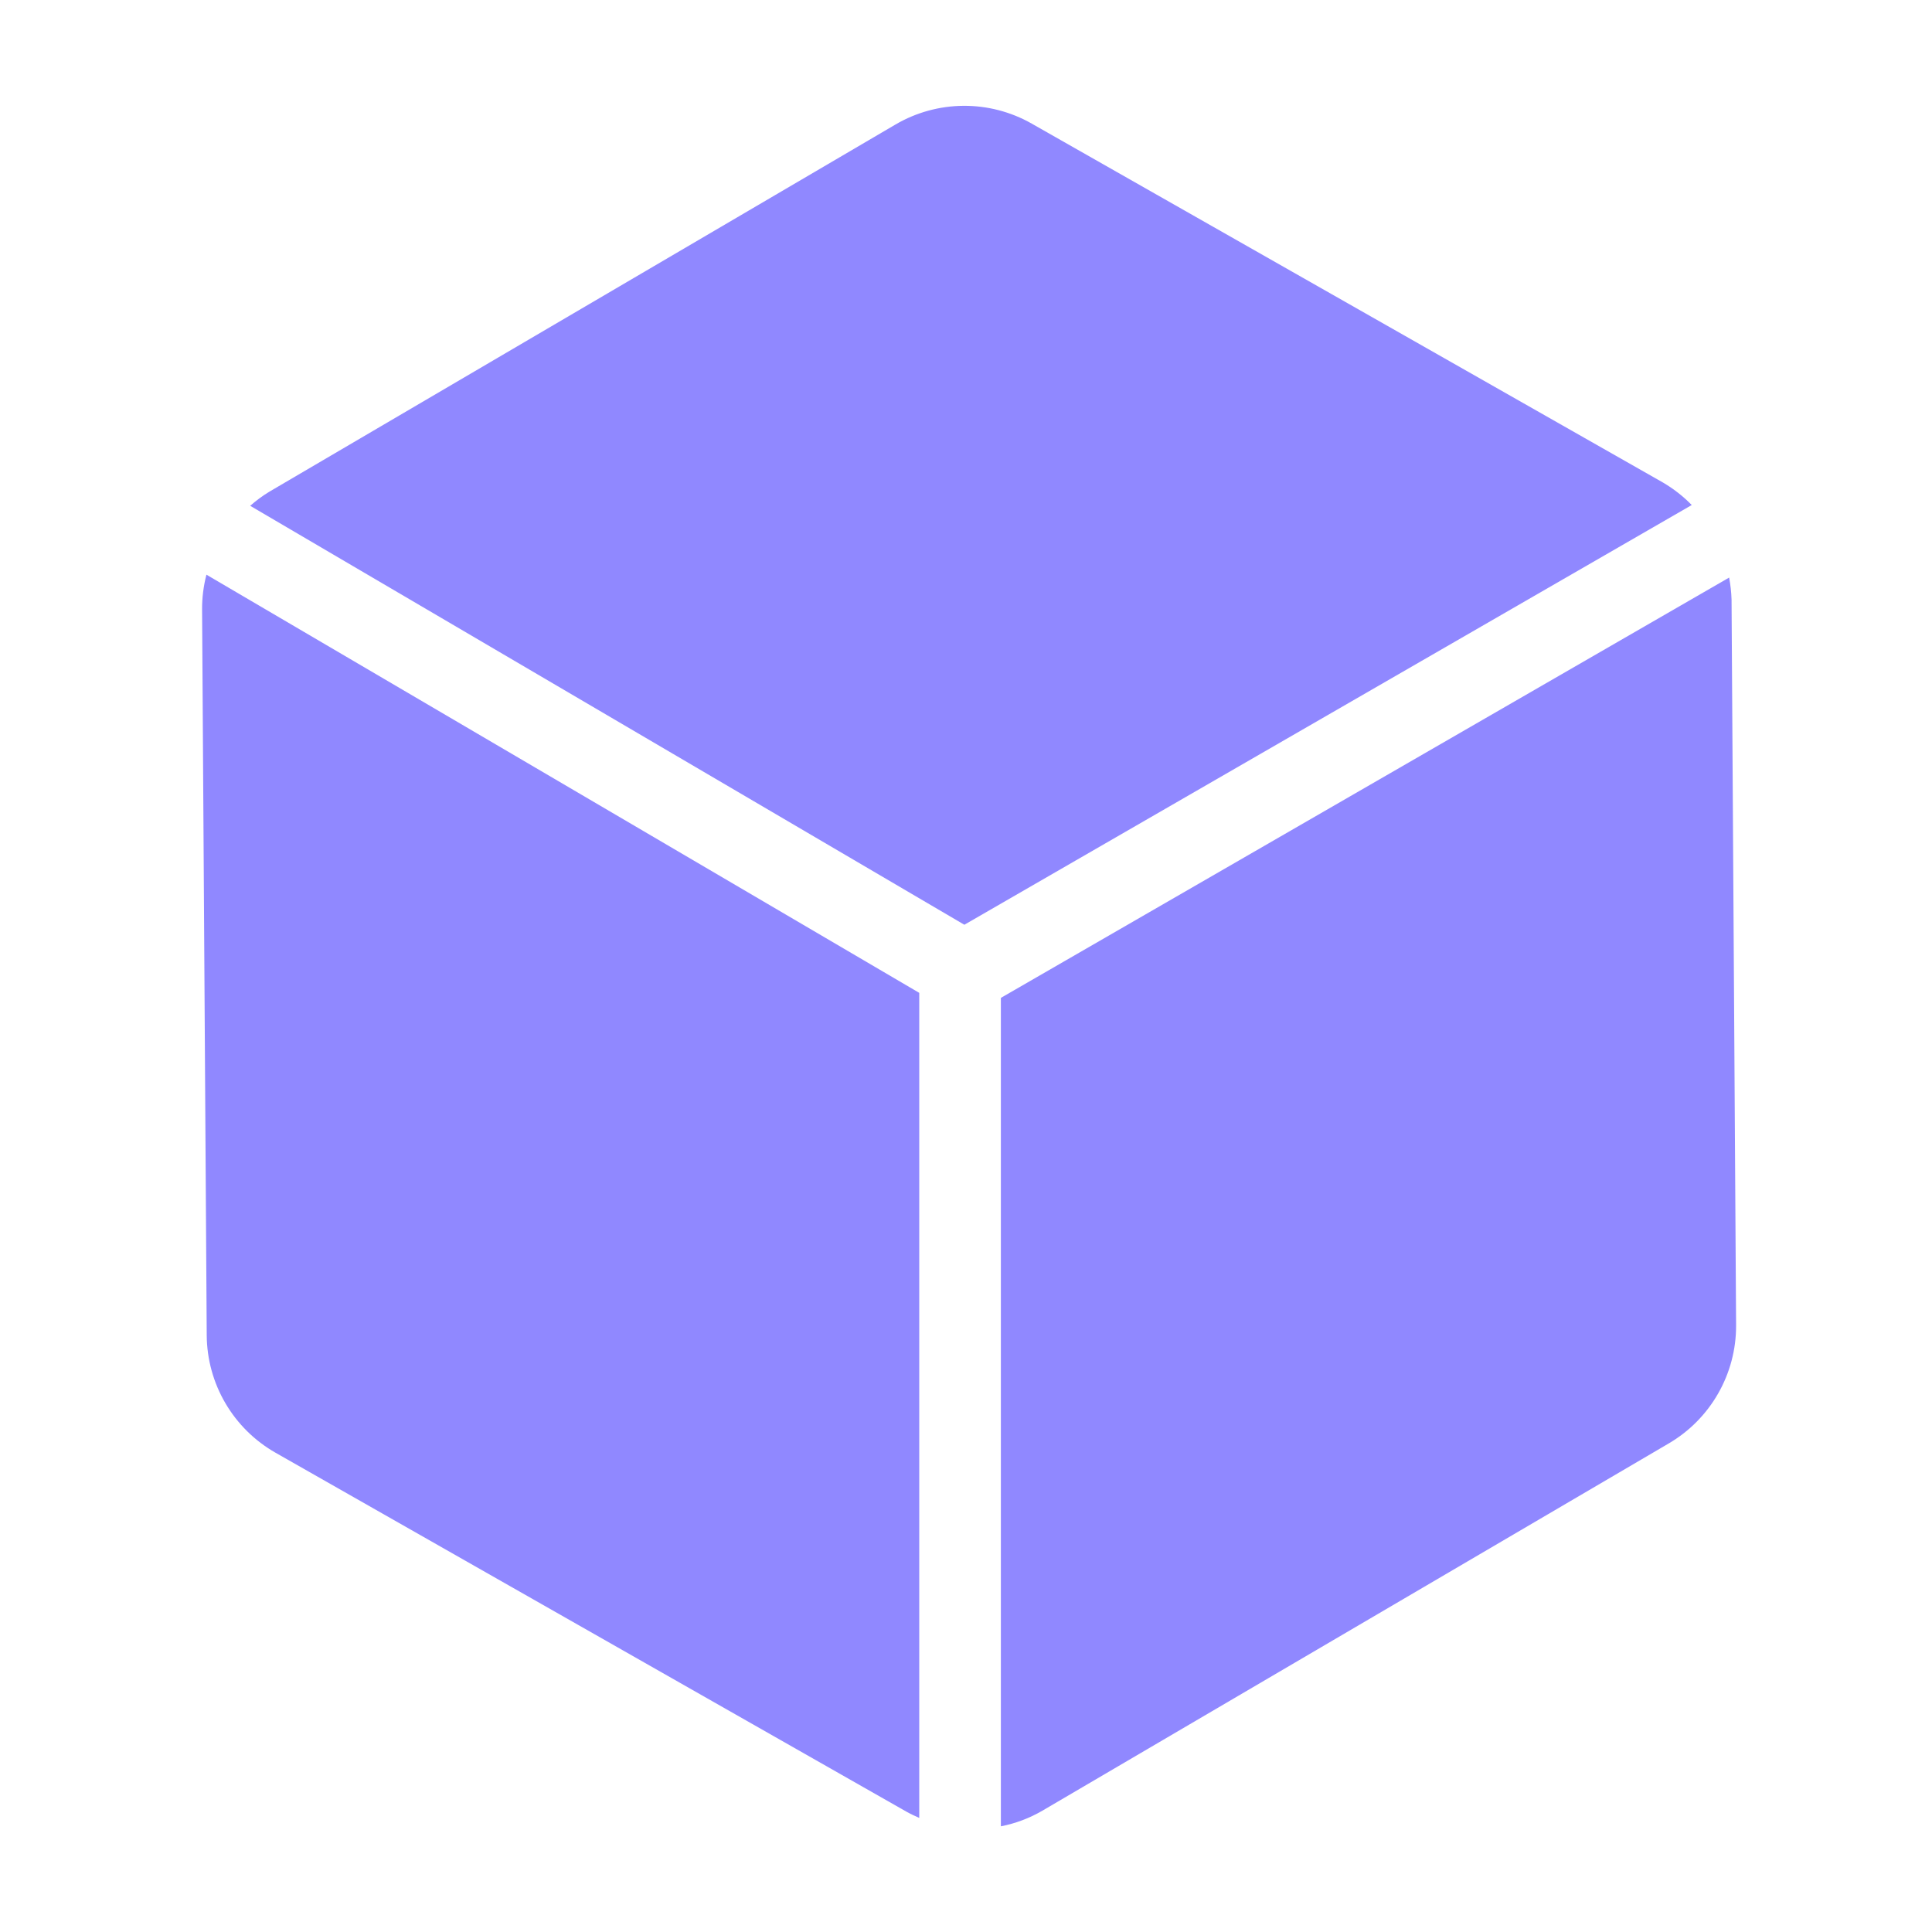
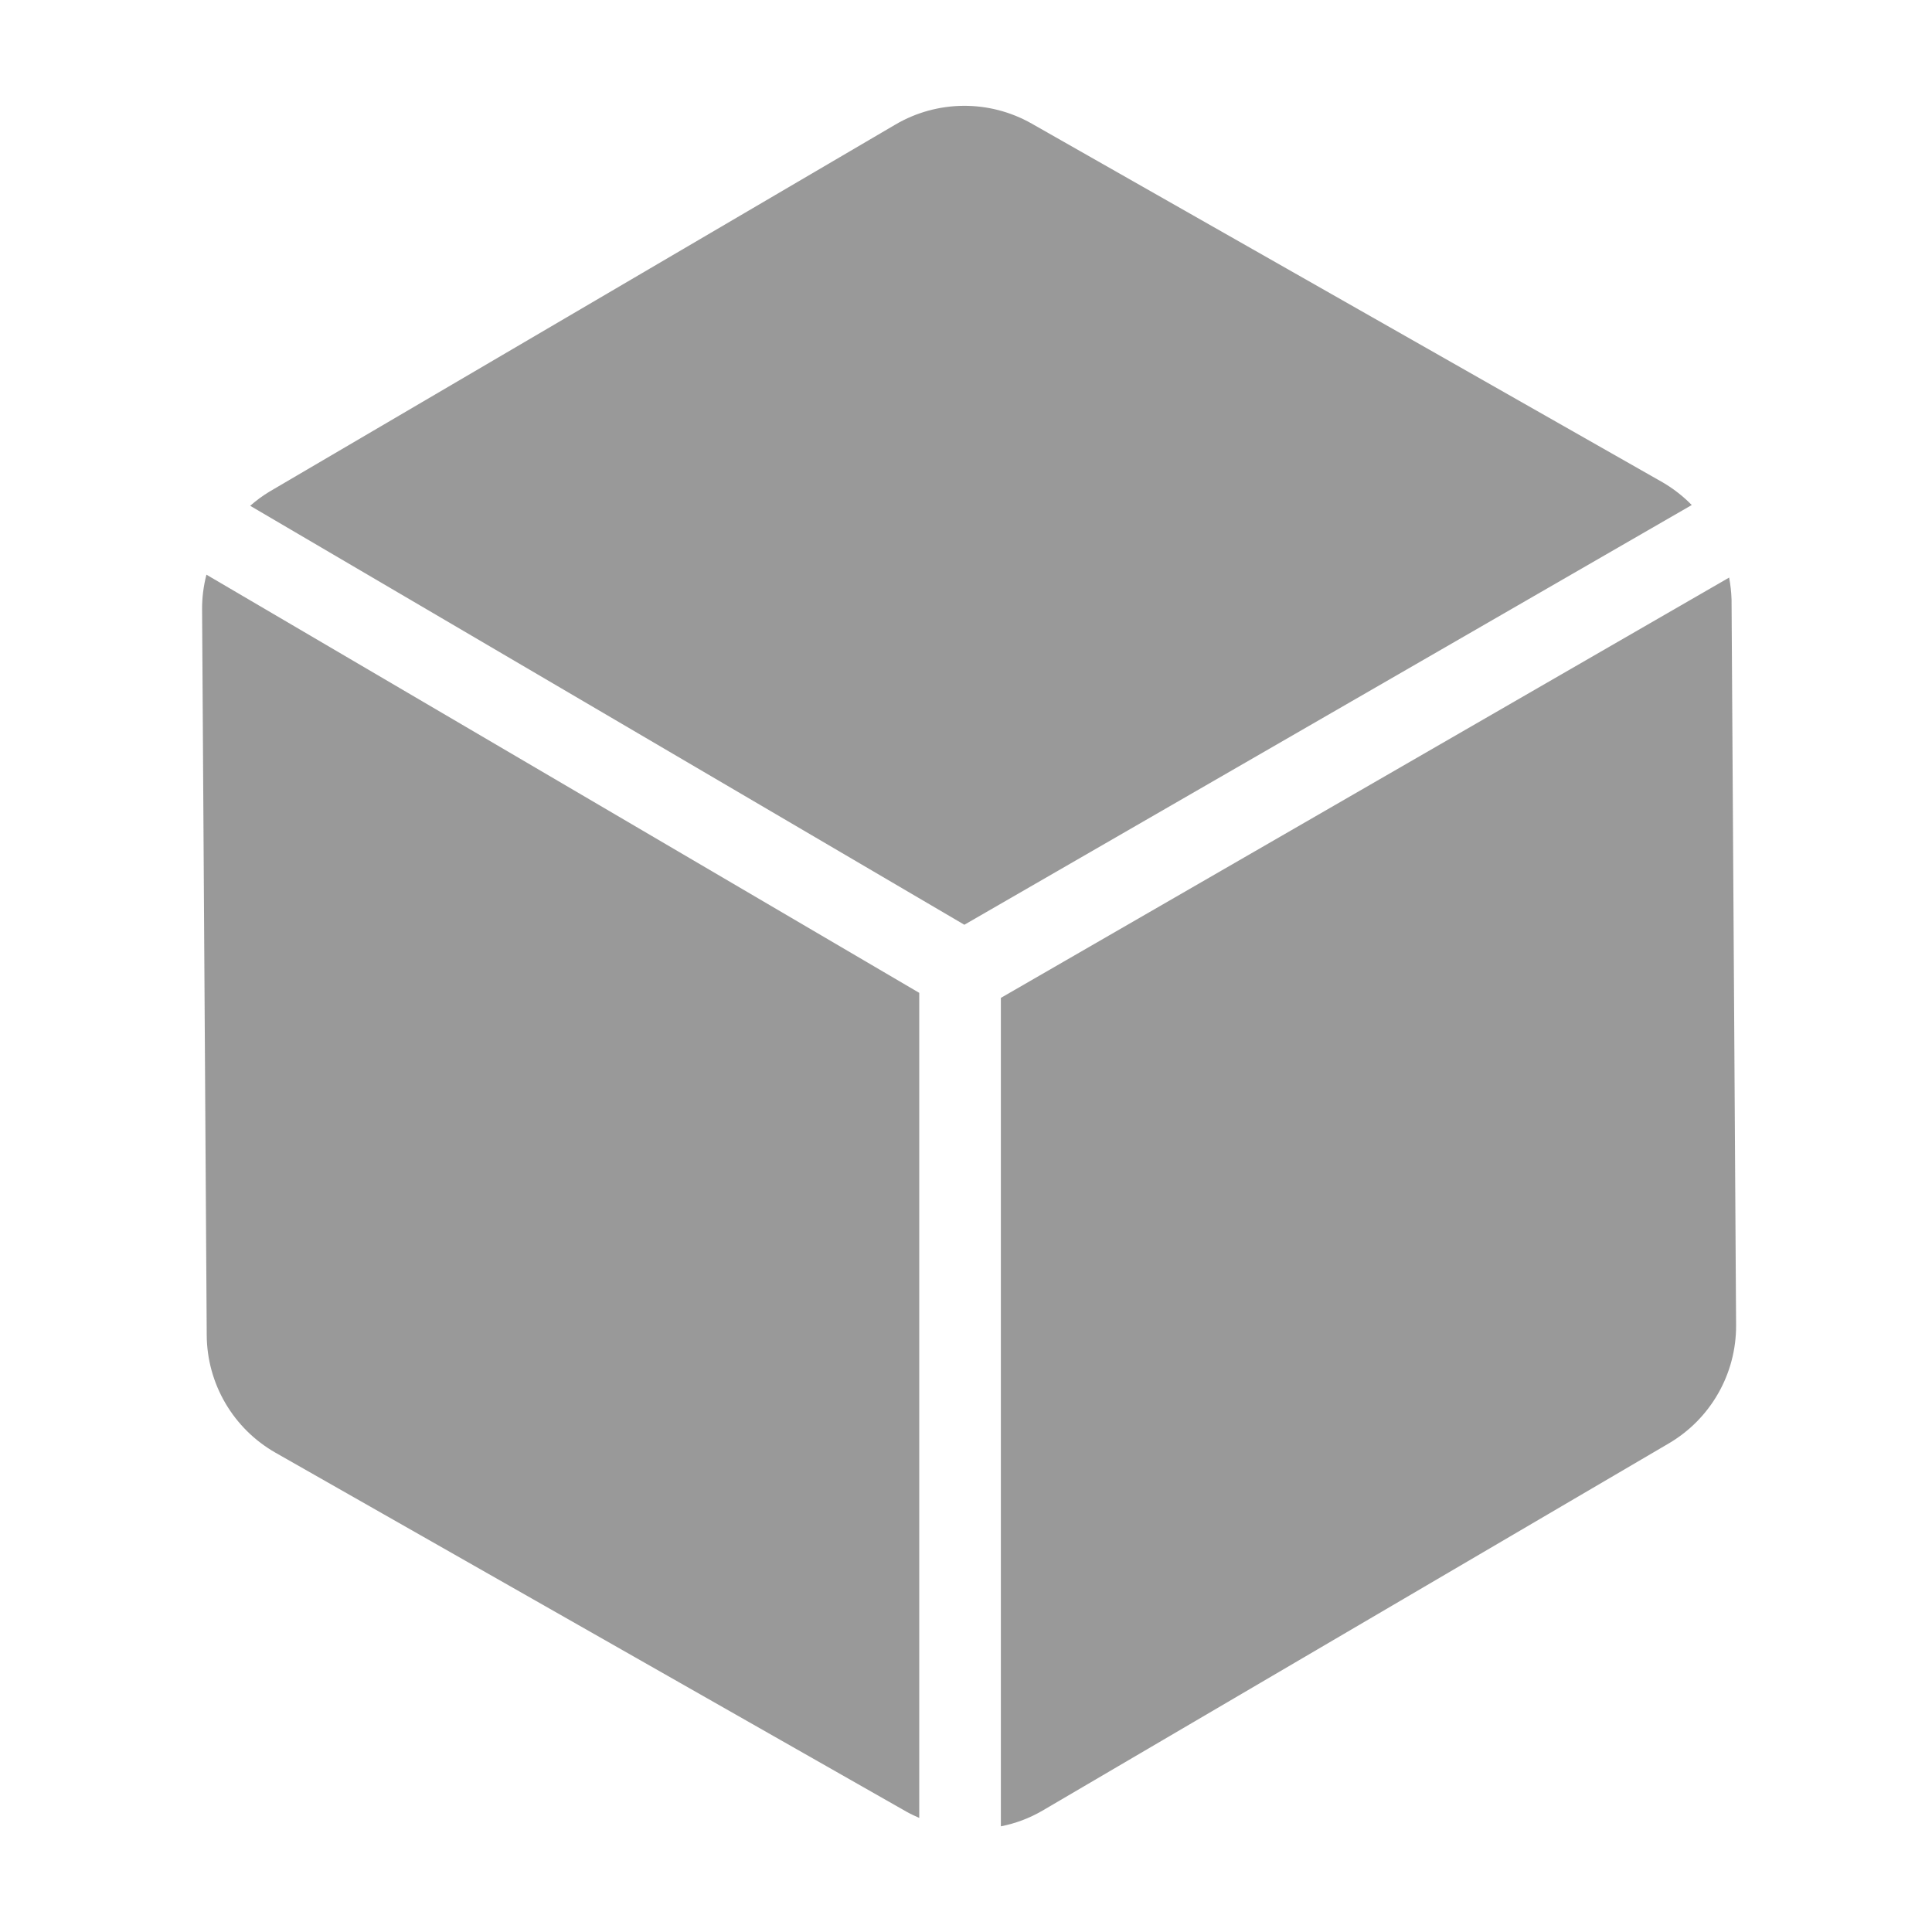
<svg xmlns="http://www.w3.org/2000/svg" t="1699016976753" class="icon" viewBox="0 0 1024 1024" version="1.1" p-id="1082" width="200" height="200">
-   <path d="M511.13 490.138l385.536-222.464a73.216 73.216 0 0 0-15.36-11.981L546.867 65.536a72.243 72.243 0 0 0-72.243 0.461l-331.776 194.56a70.912 70.912 0 0 0-10.24 7.526zM487.219 526.234L109.414 304.589a72.09 72.09 0 0 0-2.304 18.534l2.458 384.563a72.192 72.192 0 0 0 36.506 62.31l334.234 190.157c2.253 1.28 4.608 2.355 6.912 3.379zM916.48 306.125l-385.997 222.771v439.091a70.144 70.144 0 0 0 22.016-8.294l331.827-194.56a72.192 72.192 0 0 0 35.84-62.771l-2.406-384.563a76.493 76.493 0 0 0-1.28-11.674z" fill="#9088FF" p-id="1083" />
+   <path d="M511.13 490.138l385.536-222.464a73.216 73.216 0 0 0-15.36-11.981L546.867 65.536a72.243 72.243 0 0 0-72.243 0.461l-331.776 194.56a70.912 70.912 0 0 0-10.24 7.526zM487.219 526.234L109.414 304.589a72.09 72.09 0 0 0-2.304 18.534l2.458 384.563a72.192 72.192 0 0 0 36.506 62.31l334.234 190.157c2.253 1.28 4.608 2.355 6.912 3.379zM916.48 306.125l-385.997 222.771v439.091a70.144 70.144 0 0 0 22.016-8.294l331.827-194.56a72.192 72.192 0 0 0 35.84-62.771l-2.406-384.563a76.493 76.493 0 0 0-1.28-11.674z" fill="rgba(53, 53, 53, 0.5)" p-id="1083" />
</svg>
